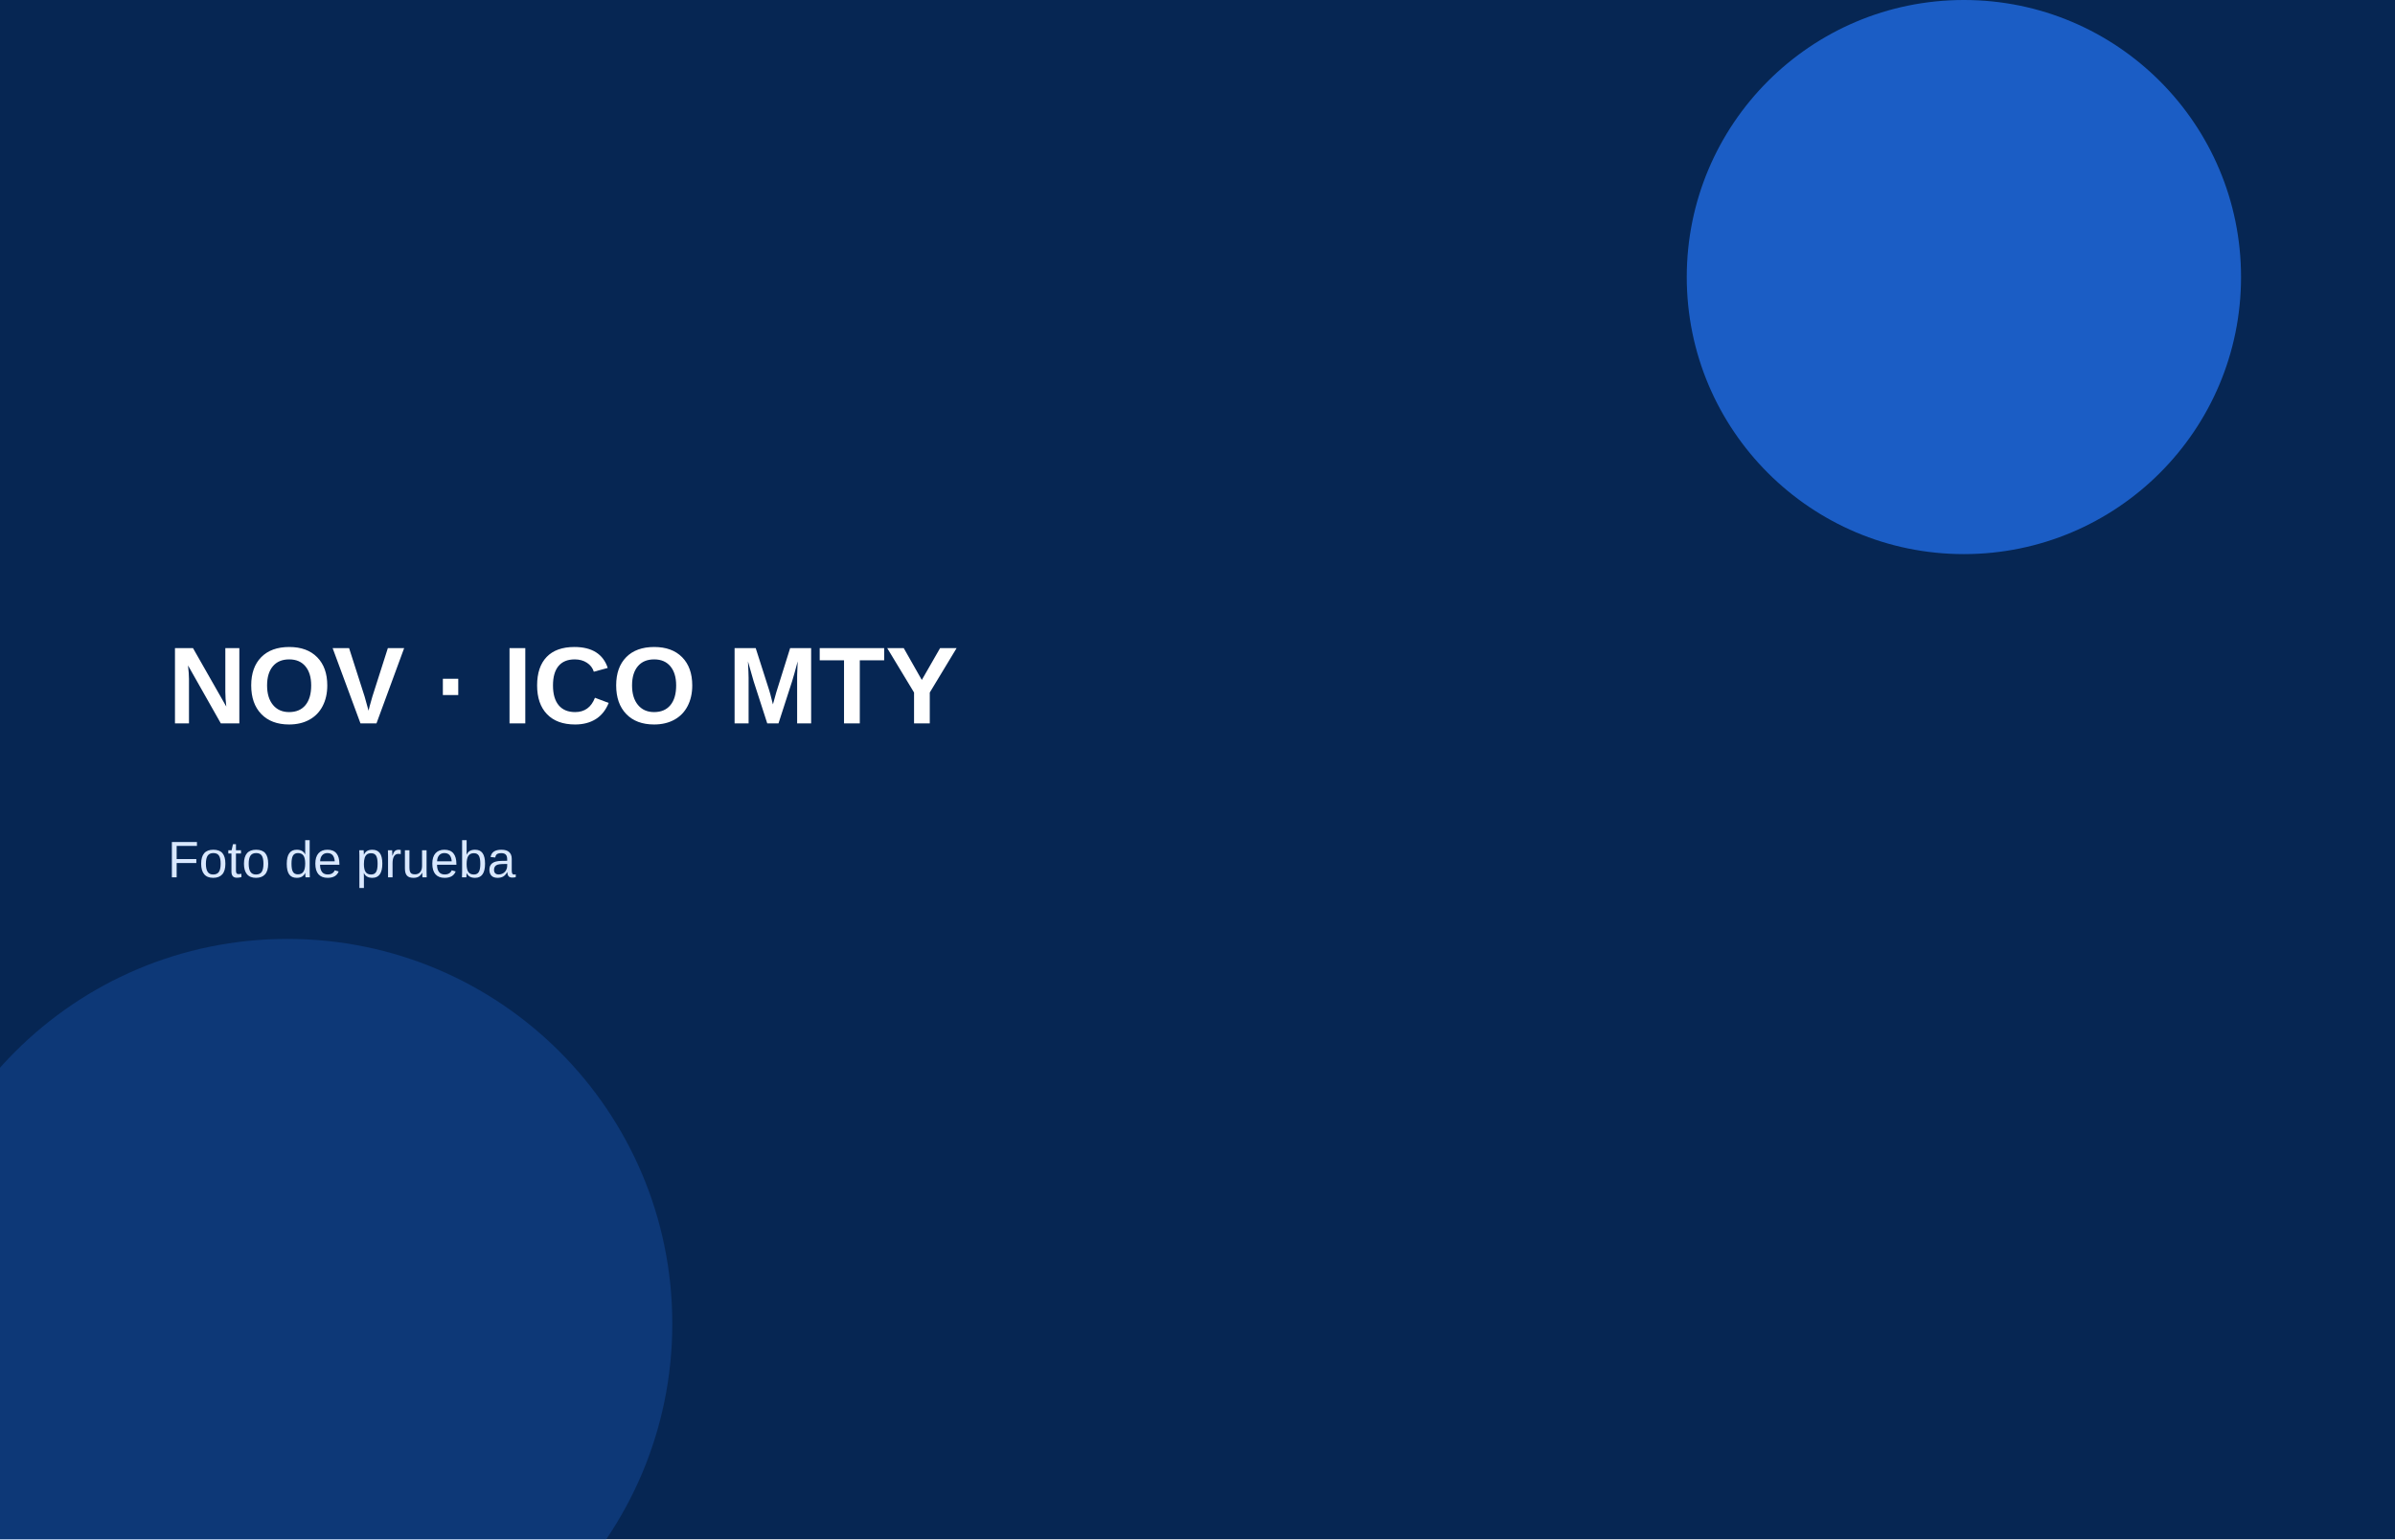
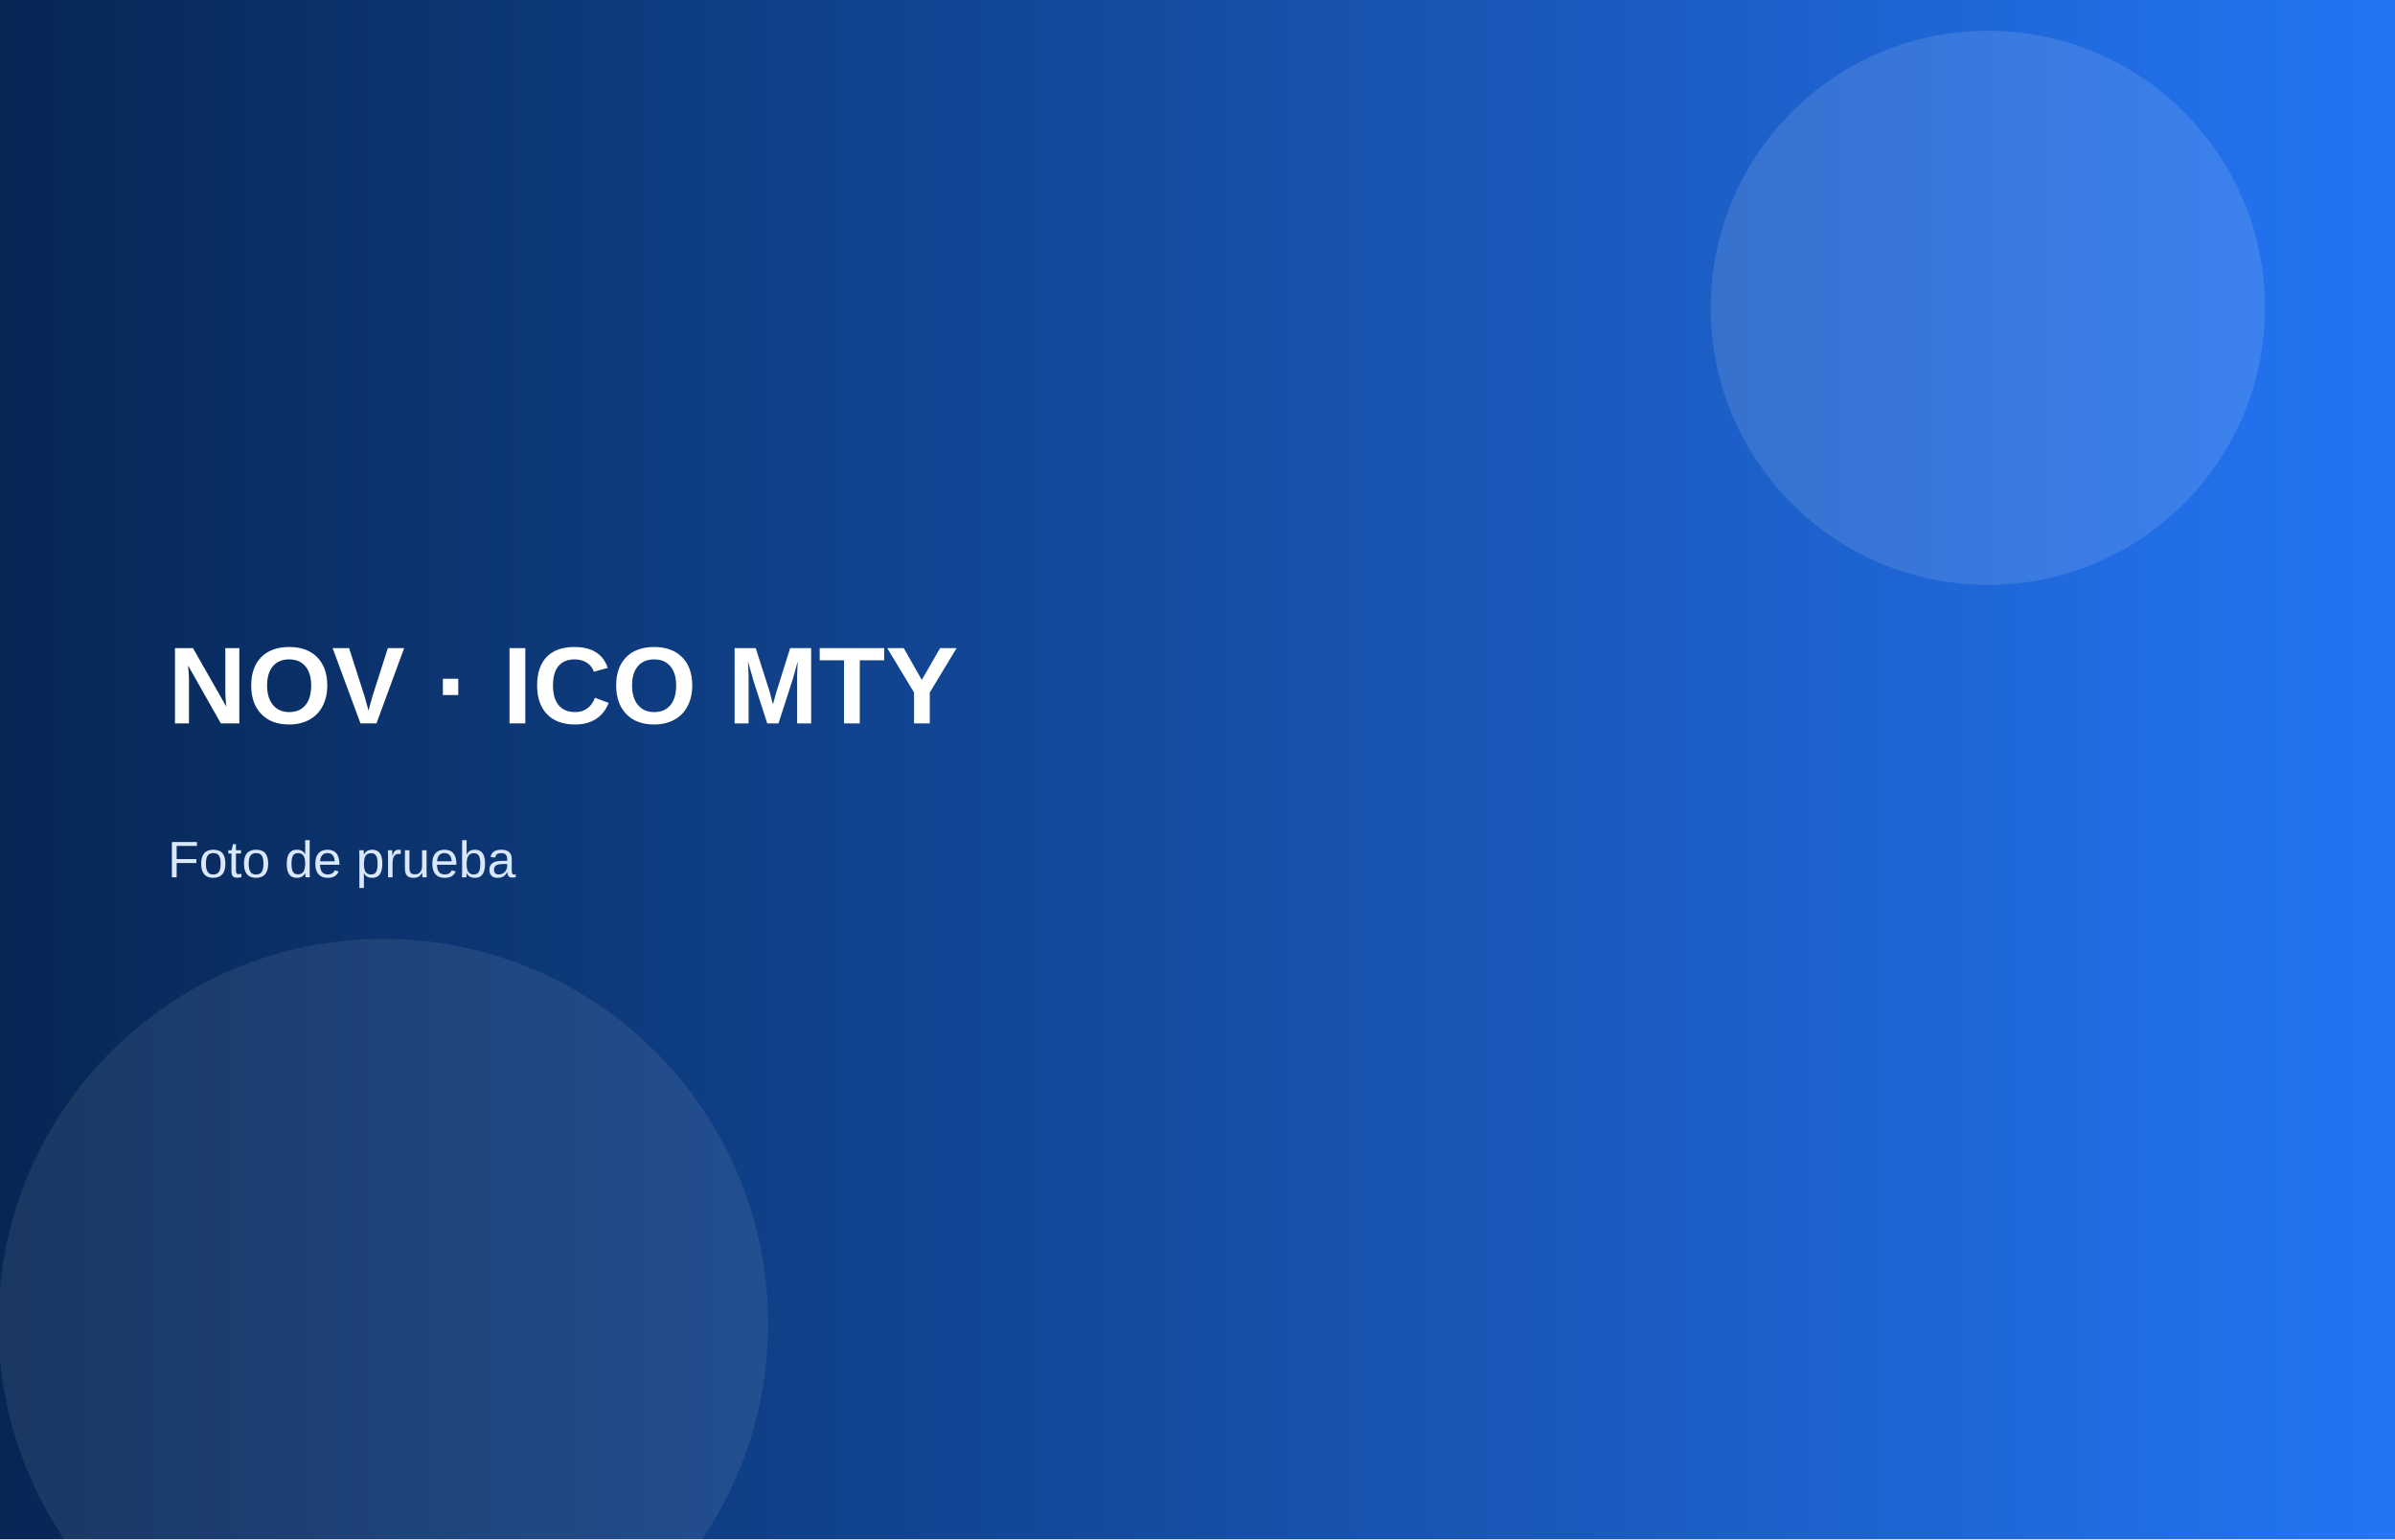
<svg xmlns="http://www.w3.org/2000/svg" width="1400" height="900" viewBox="0 0 1400 900">
-   <rect width="100%" height="100%" fill="#062653" />
-   <circle cx="1148.0" cy="162.0" r="162.0" fill="#2475F5" opacity=".7" />
-   <circle cx="168.0" cy="774.0" r="225.0" fill="#2475F5" opacity=".22" />
+   <defs>
+     <linearGradient id="g" x1="0" x2="1">
+       <stop offset="0" stop-color="#062653" />
+       <stop offset="1" stop-color="#2475F5" />
+     </linearGradient>
+   </defs>
+   <rect width="100%" height="100%" fill="url(#g)" />
+   <circle cx="1162.0" cy="180.0" r="162.0" fill="#fff" opacity=".12" />
+   <circle cx="224.0" cy="774.0" r="225.0" fill="#fff" opacity=".08" />
  <text x="7%" y="47%" font-family="Arial,sans-serif" font-size="64" font-weight="700" fill="#fff">NOV · ICO MTY</text>
  <text x="7%" y="57%" font-family="Arial,sans-serif" font-size="30" fill="#d9e8ff">Foto de prueba</text>
</svg>
